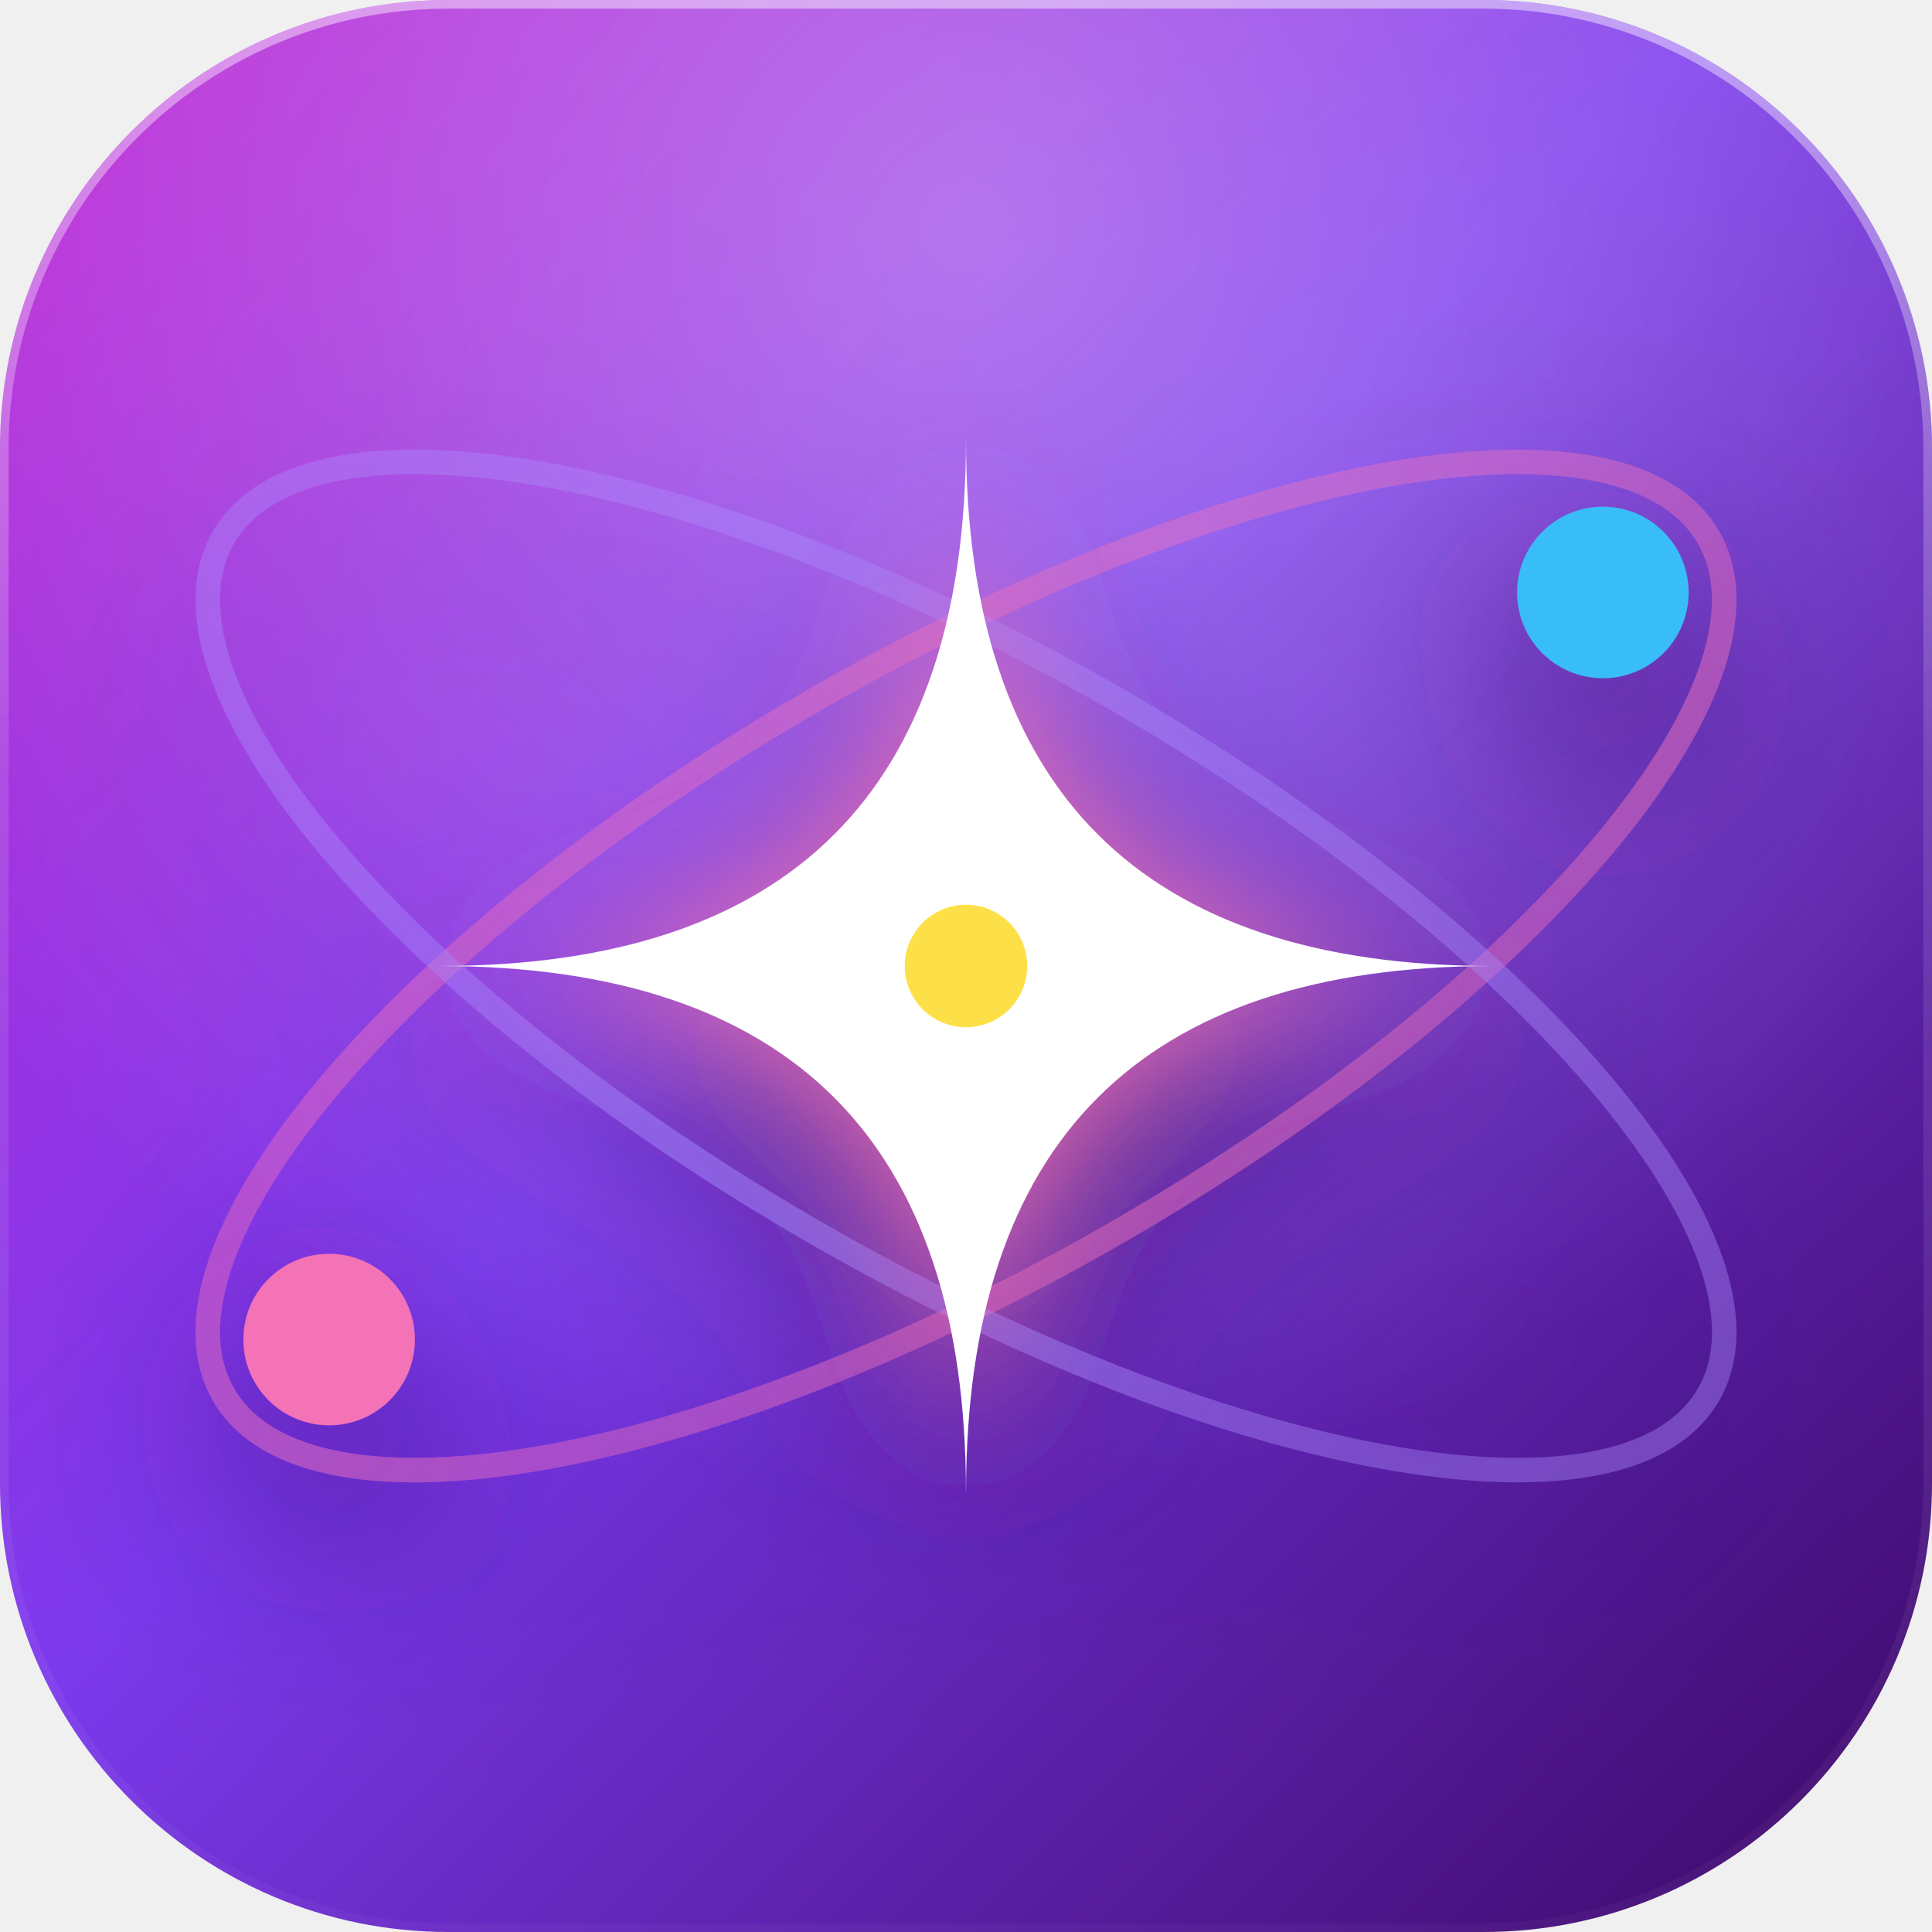
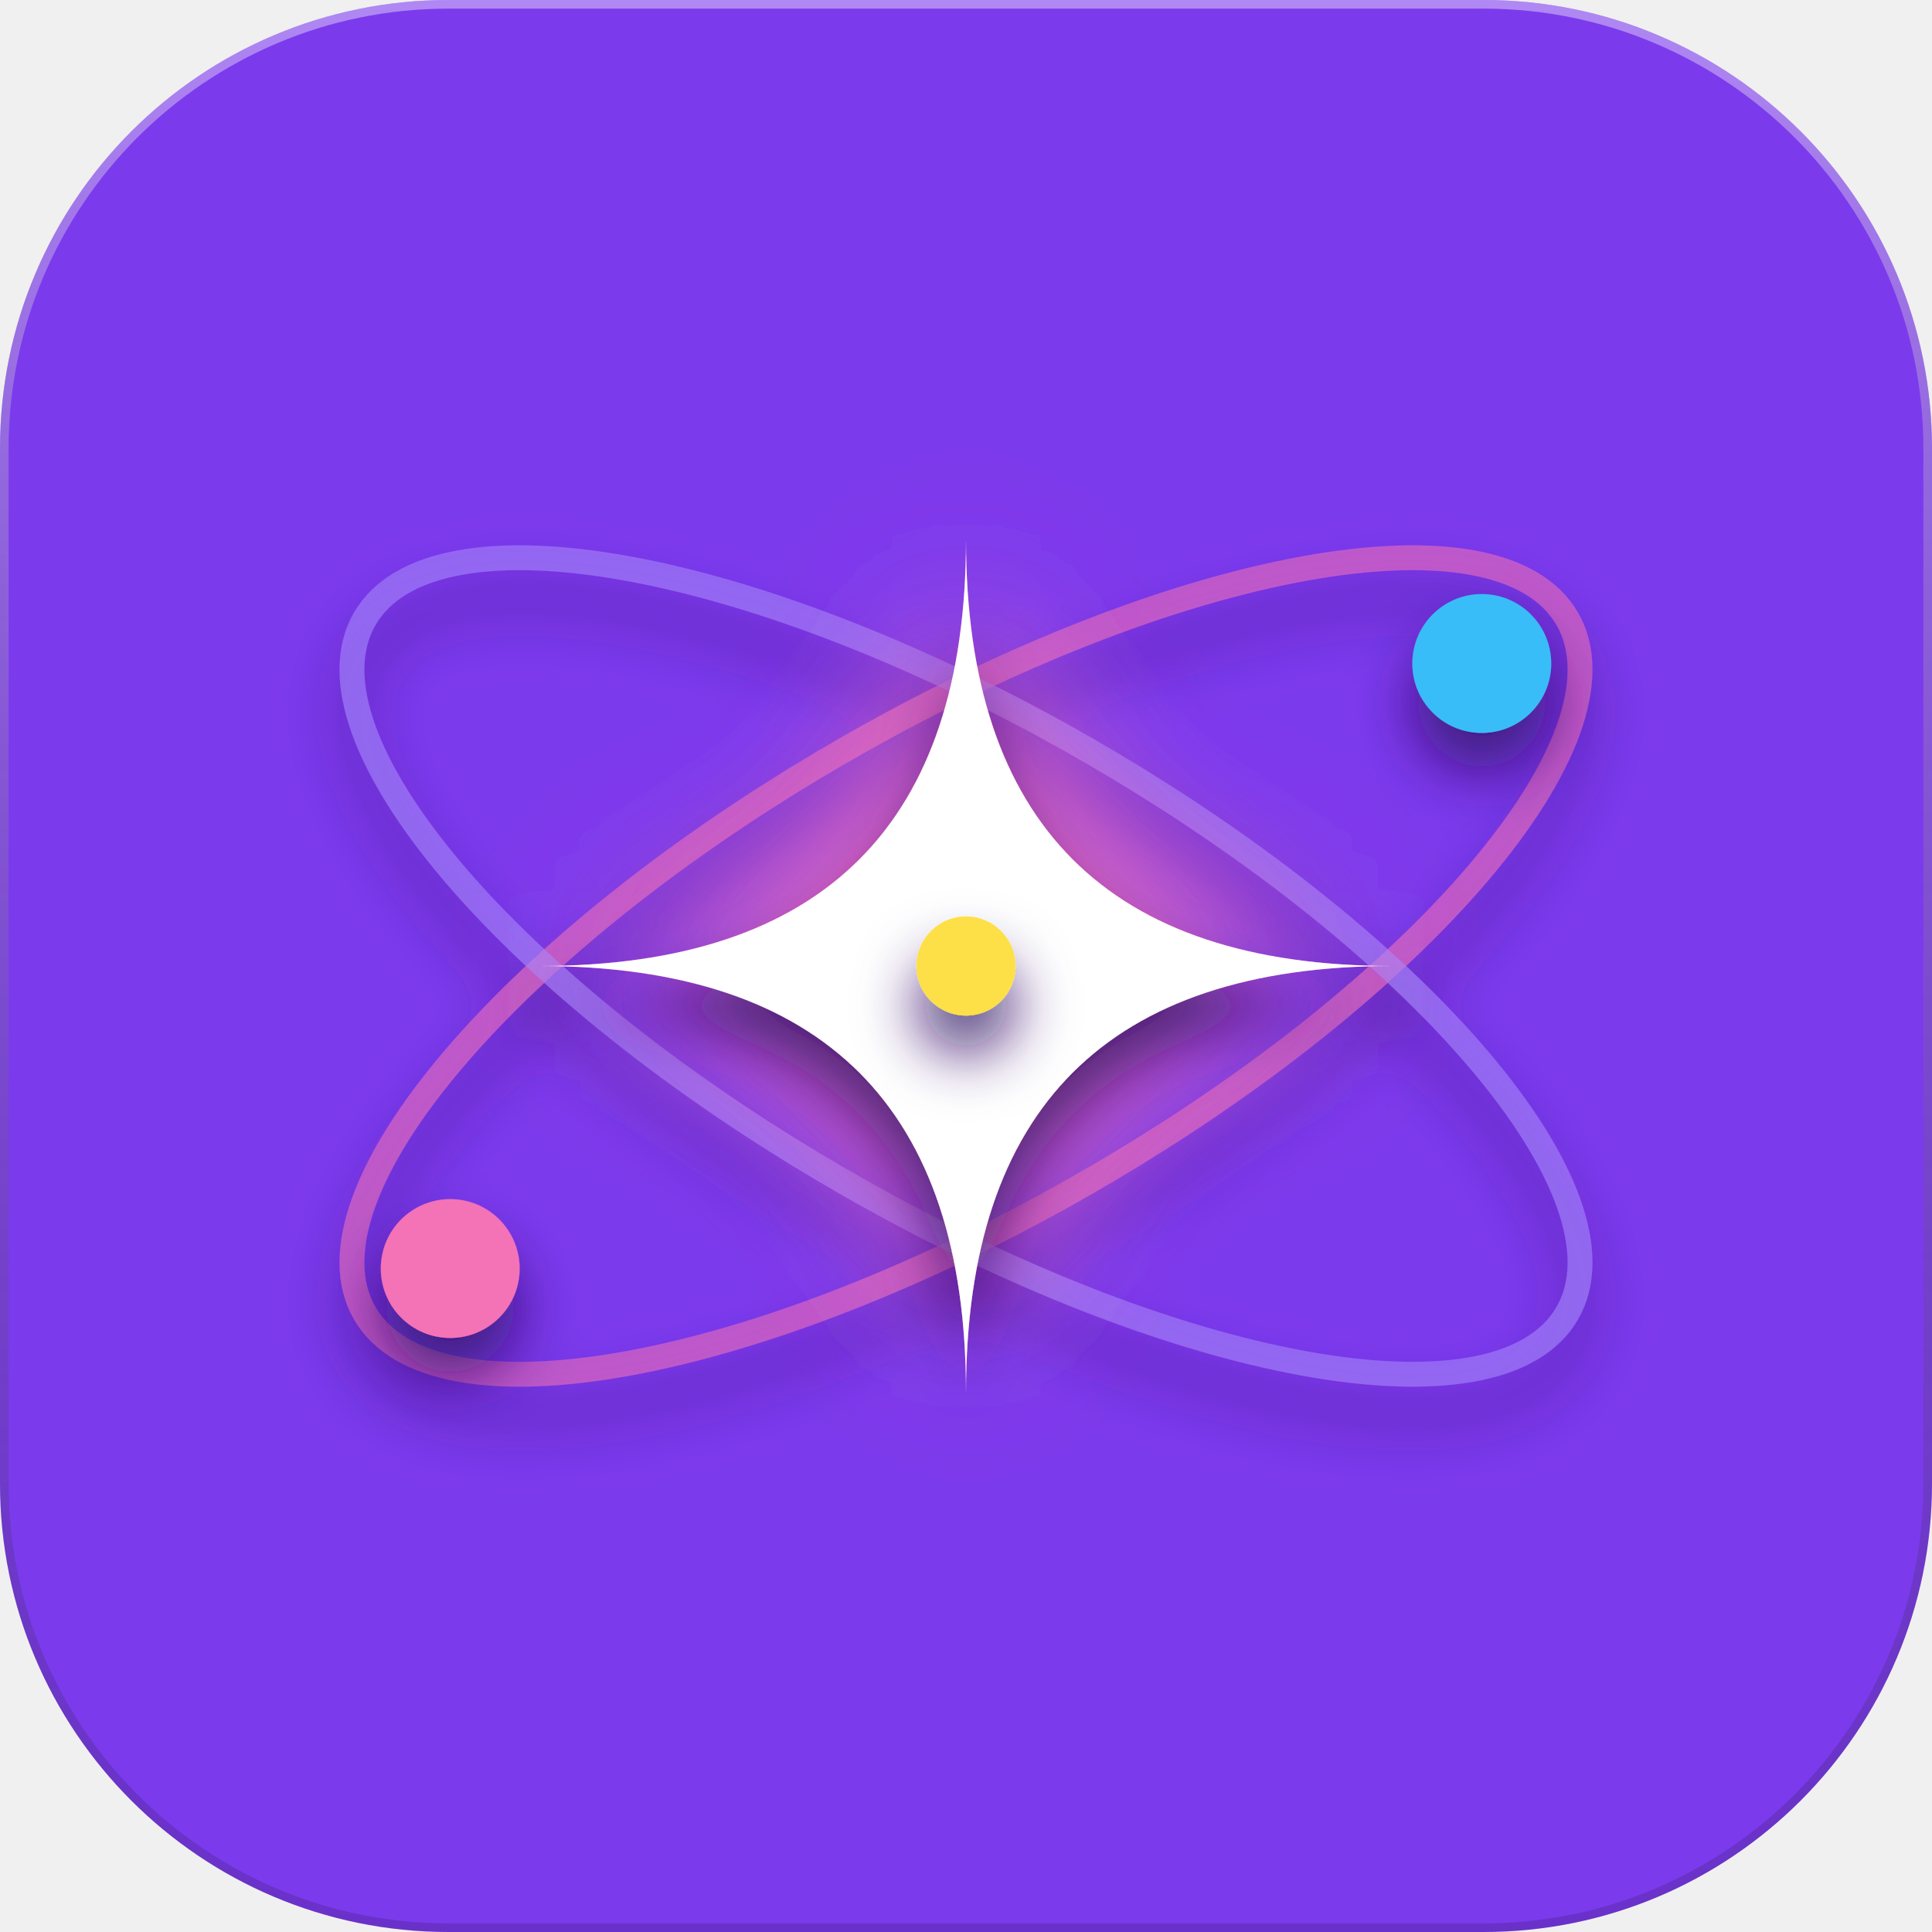
<svg xmlns="http://www.w3.org/2000/svg" width="512" height="512" viewBox="32 32 448 448">
  <defs>
-     <linearGradient id="bg" x1="0%" y1="0%" x2="100%" y2="100%">
-       <stop offset="0%" stop-color="#C026D3" />
-       <stop offset="45%" stop-color="#7C3AED" />
-       <stop offset="100%" stop-color="#3B0764" />
-     </linearGradient>
-     <radialGradient id="topSheen" cx="50%" cy="12%" r="65%">
-       <stop offset="0%" stop-color="#FFFFFF" stop-opacity="0.32" />
-       <stop offset="100%" stop-color="#FFFFFF" stop-opacity="0" />
-     </radialGradient>
    <linearGradient id="specularRim" x1="0%" y1="0%" x2="0%" y2="100%">
-       <stop offset="0%" stop-color="#FFFFFF" stop-opacity="0.45" />
-       <stop offset="40%" stop-color="#FFFFFF" stop-opacity="0.12" />
-       <stop offset="100%" stop-color="#FFFFFF" stop-opacity="0.03" />
+       <stop offset="0%" stop-color="#FFFFFF" stop-opacity="0.4" />
+       <stop offset="100%" stop-color="#000000" stop-opacity="0.15" />
    </linearGradient>
    <filter id="shadow" x="-20%" y="-20%" width="140%" height="140%">
-       <feDropShadow dx="0" dy="14" stdDeviation="16" flood-color="#2E1065" flood-opacity="0.7" />
+       <feDropShadow dx="0" dy="8" stdDeviation="6" flood-color="#2E1065" flood-opacity="0.8" />
    </filter>
-     <filter id="coreGlow" x="-30%" y="-30%" width="160%" height="160%">
-       <feDropShadow dx="0" dy="0" stdDeviation="10" flood-color="#F472B6" flood-opacity="0.85" />
+     <filter id="coreGlow" x="-60%" y="-60%" width="220%" height="220%">
+       <feGaussianBlur stdDeviation="16" result="blur1" />
+       <feGaussianBlur stdDeviation="8" result="blur2" />
+       <feMerge>
+         <feMergeNode in="blur1" />
+         <feMergeNode in="blur2" />
+         <feMergeNode in="SourceGraphic" />
+       </feMerge>
    </filter>
  </defs>
-   <rect x="32" y="32" width="448" height="448" rx="104" fill="url(#bg)" />
-   <rect x="32" y="32" width="448" height="448" rx="104" fill="url(#topSheen)" />
+   <rect x="32" y="32" width="448" height="448" rx="104" fill="#7C3AED" />
  <rect x="33" y="33" width="446" height="446" rx="103" fill="none" stroke="url(#specularRim)" stroke-width="2" />
-   <g transform="translate(-107.520 -107.520) scale(1.42)">
+   <g transform="translate(-38.4 -38.4) scale(1.15)">
    <g filter="url(#shadow)">
-       <ellipse cx="256" cy="256" rx="140" ry="50" fill="none" stroke="#F472B6" stroke-width="4" stroke-opacity="0.4" transform="rotate(-30 256 256)" />
-       <ellipse cx="256" cy="256" rx="140" ry="50" fill="none" stroke="#A78BFA" stroke-width="4" stroke-opacity="0.4" transform="rotate(30 256 256)" />
-       <path d="M 256, 170 Q 256, 256 342, 256 Q 256, 256 256, 342 Q 256, 256 170, 256 Q 256, 256 256, 170 Z" fill="#FFFFFF" filter="url(#coreGlow)" />
+       <ellipse cx="256" cy="256" rx="140" ry="50" fill="none" stroke="#F472B6" stroke-width="5" stroke-opacity="0.55" transform="rotate(-30 256 256)" />
+       <ellipse cx="256" cy="256" rx="140" ry="50" fill="none" stroke="#A78BFA" stroke-width="5" stroke-opacity="0.55" transform="rotate(30 256 256)" />
+     </g>
+     <path d="M 256, 170 Q 256, 256 342, 256 Q 256, 256 256, 342 Q 256, 256 170, 256 Q 256, 256 256, 170 Z" fill="#F472B6" opacity="0.9" filter="url(#coreGlow)" />
+     <path d="M 256, 170 Q 256, 256 342, 256 Q 256, 256 256, 342 Q 256, 256 170, 256 Q 256, 256 256, 170 Z" fill="#FFFFFF" filter="url(#shadow)" />
+     <g filter="url(#shadow)">
      <circle cx="360" cy="195" r="14" fill="#38BDF8" />
      <circle cx="152" cy="317" r="14" fill="#F472B6" />
      <circle cx="256" cy="256" r="10" fill="#FDE047" />
    </g>
  </g>
</svg>
